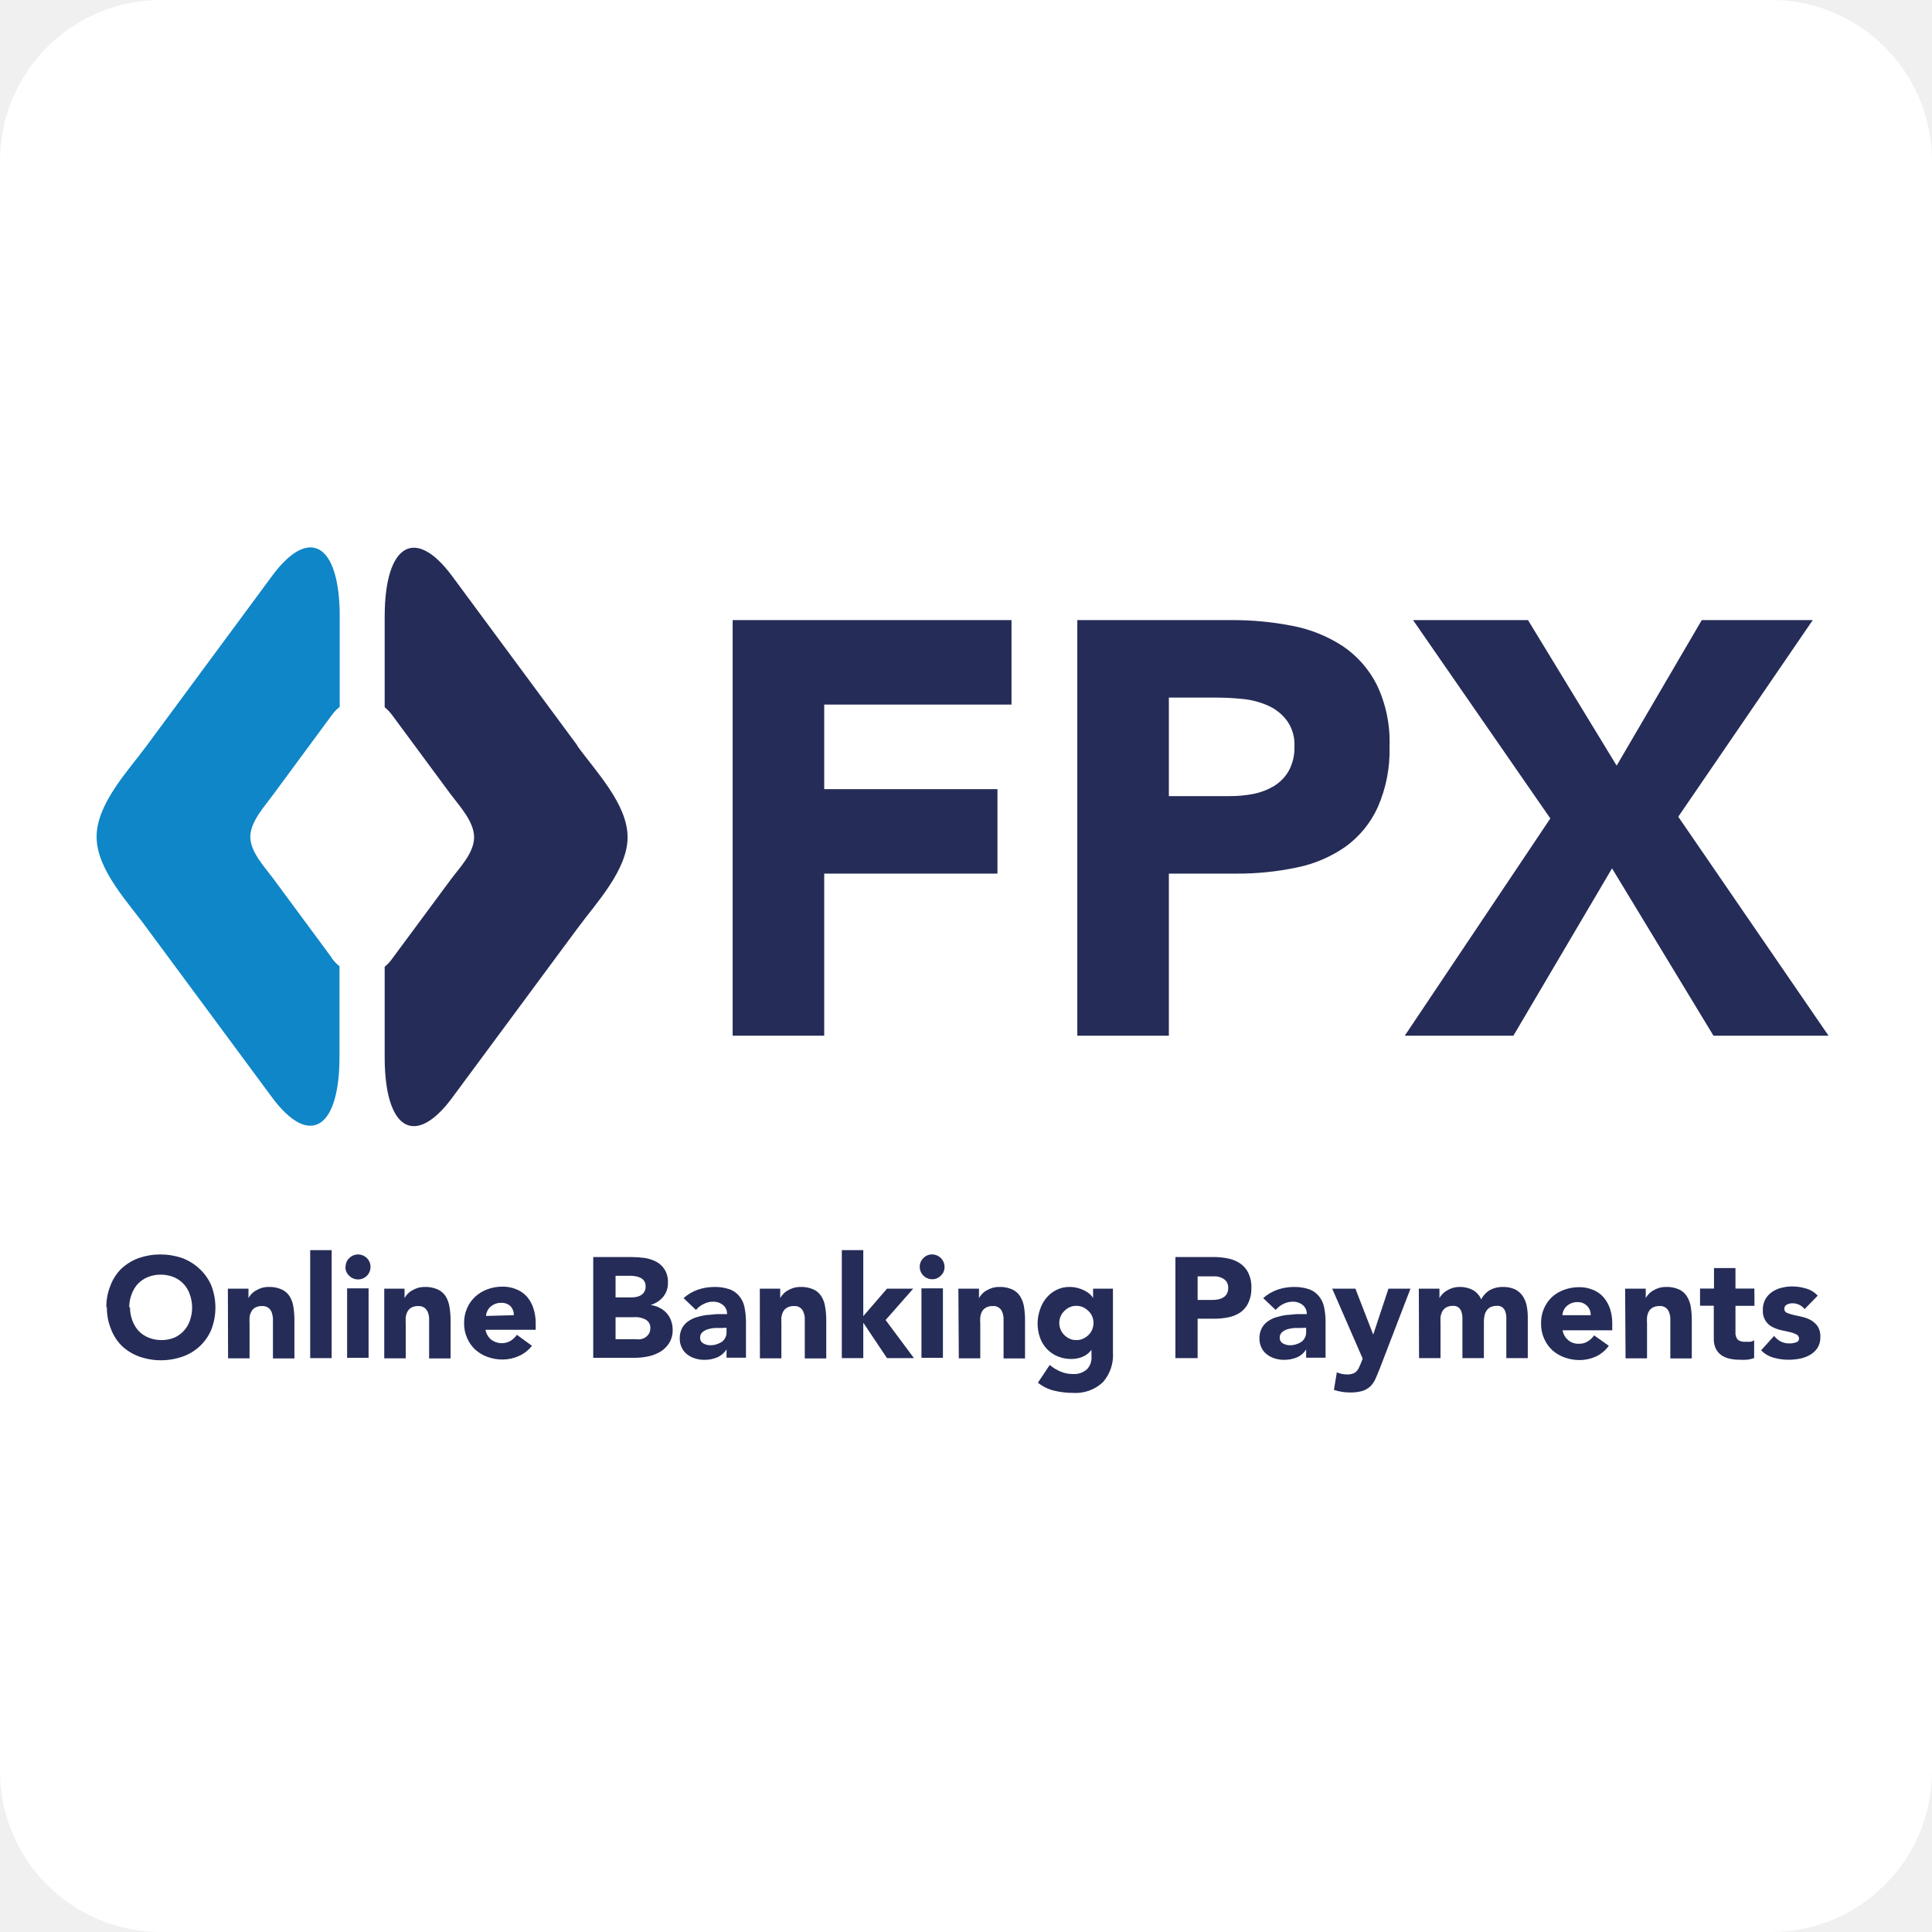
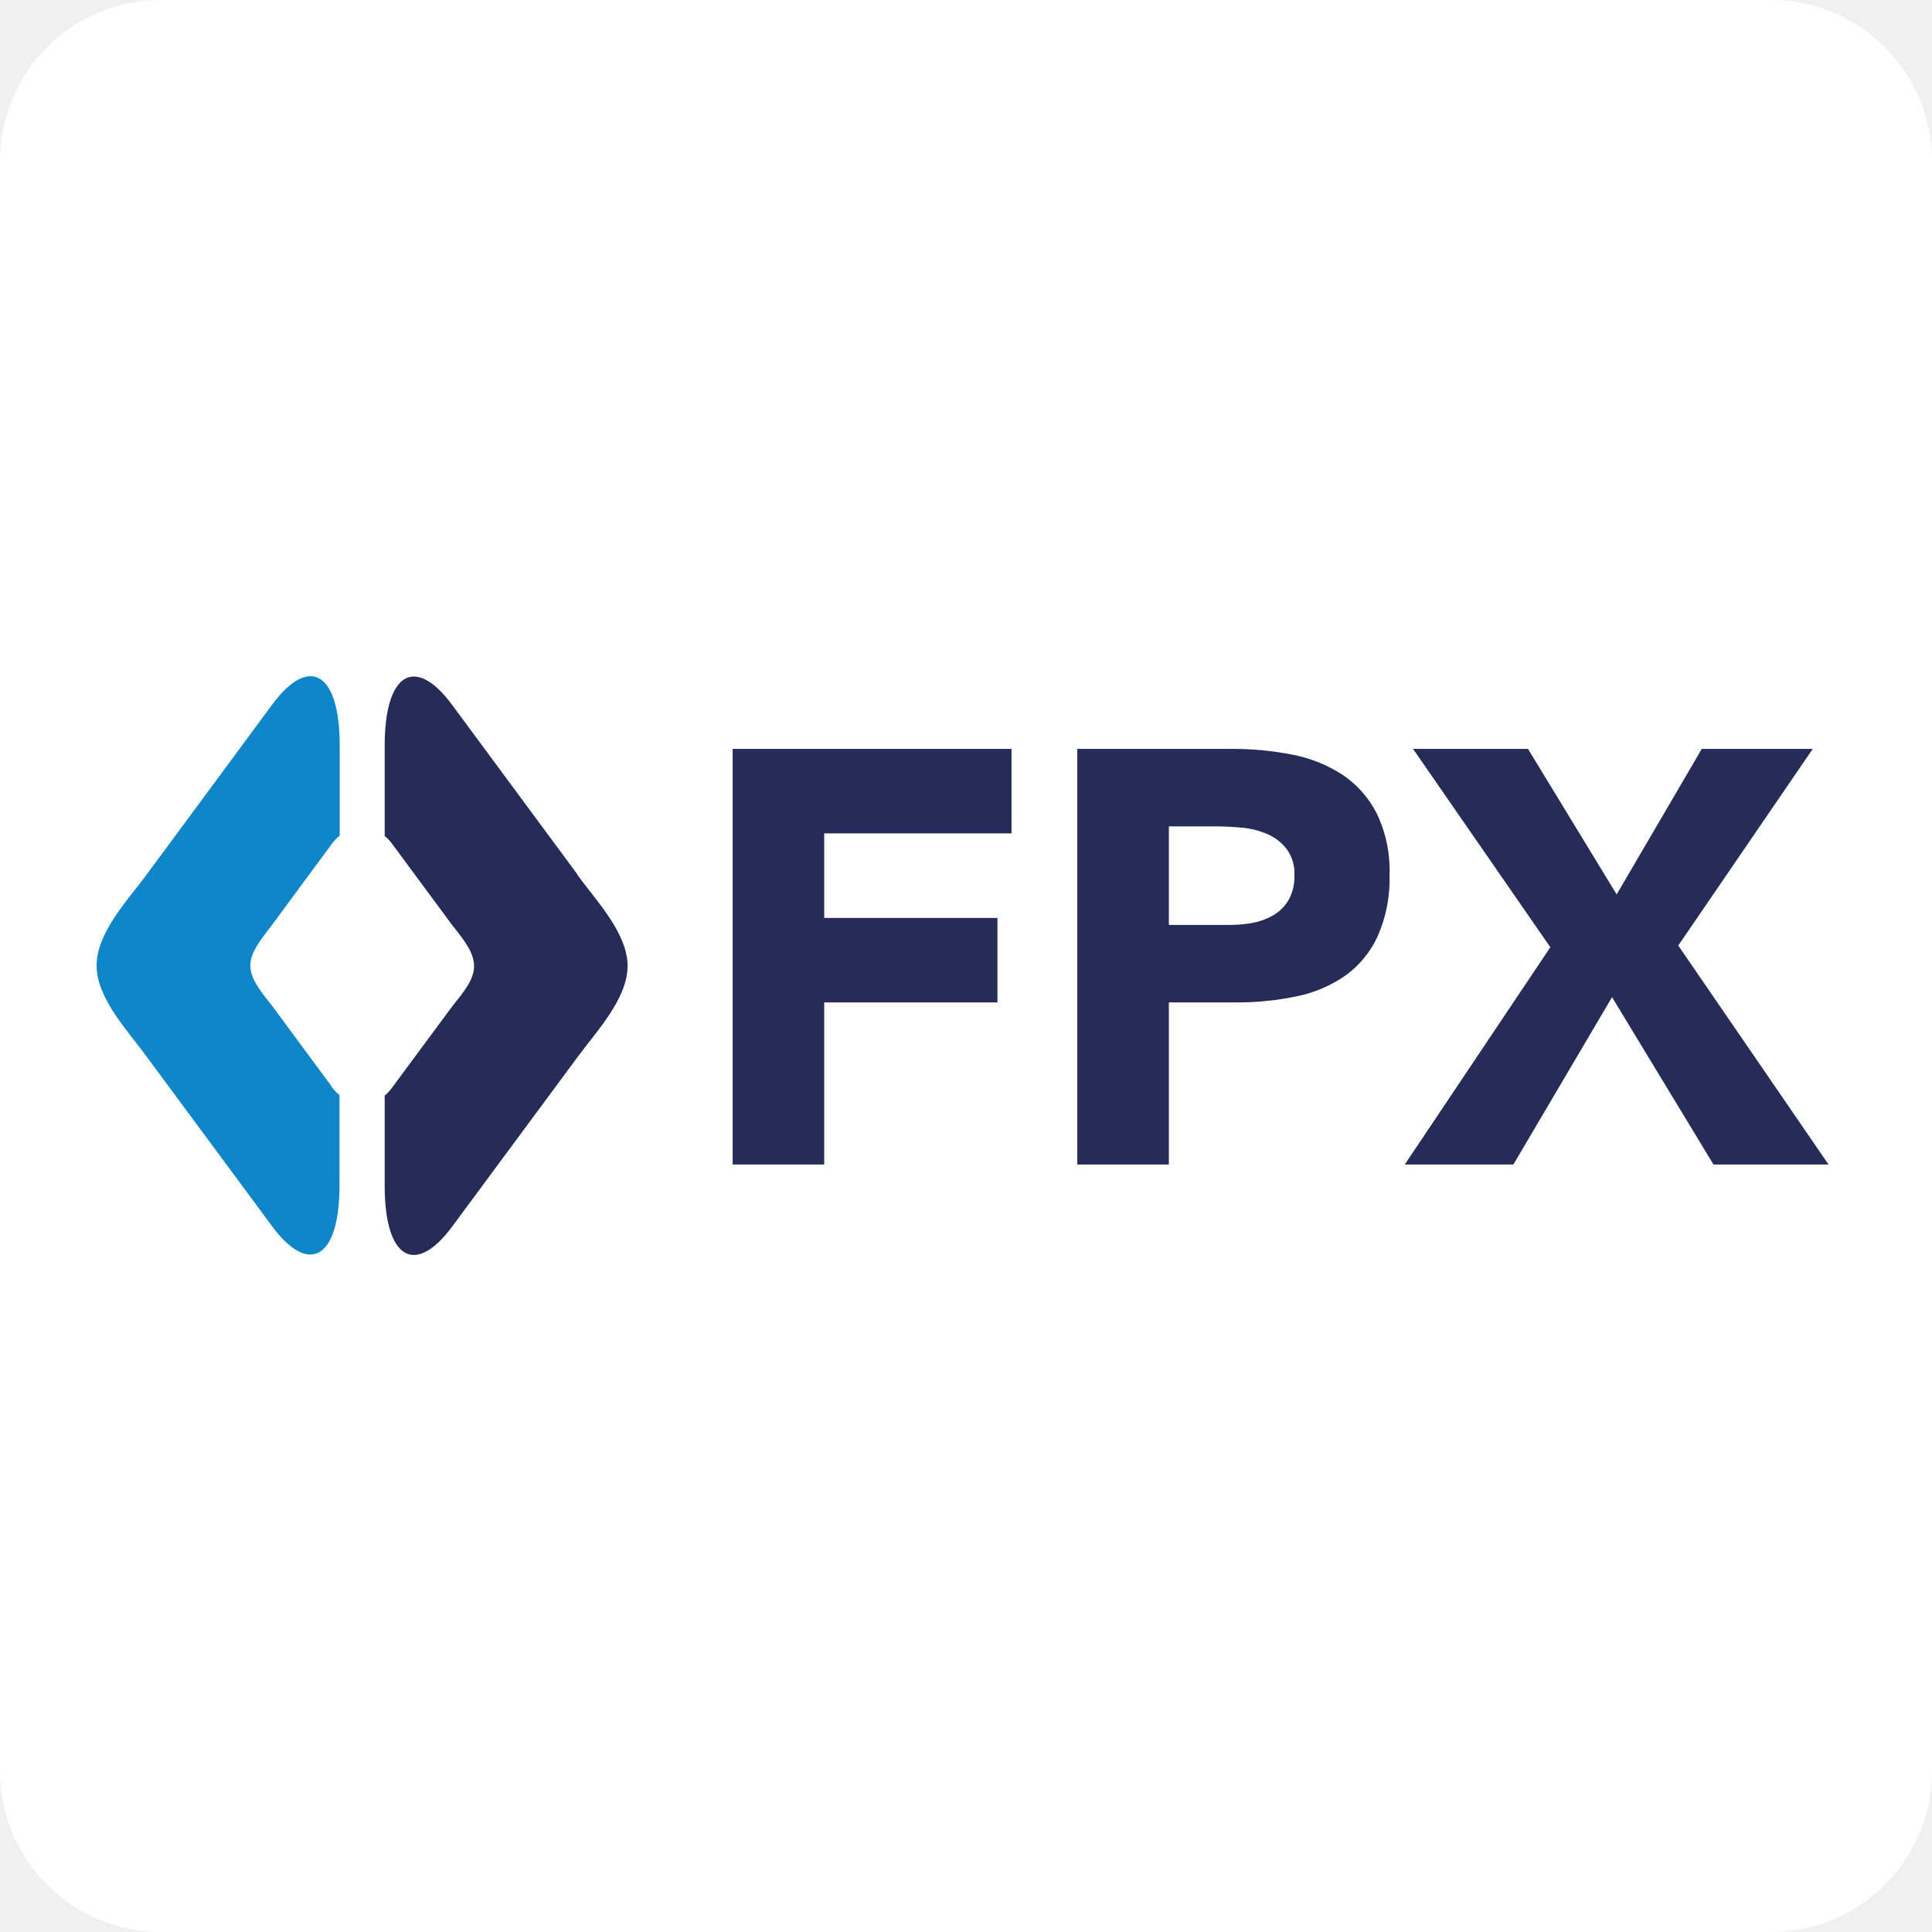
<svg xmlns="http://www.w3.org/2000/svg" width="180" height="180" viewBox="0 0 180 180" fill="none">
  <rect width="180" height="180" rx="15" fill="white" />
-   <path d="M9.91 121.824C9.896 121.121 10.025 120.424 10.29 119.774C10.508 119.188 10.849 118.656 11.29 118.214C11.758 117.777 12.309 117.437 12.91 117.214C14.229 116.76 15.661 116.76 16.98 117.214C17.577 117.437 18.125 117.777 18.59 118.214C19.063 118.65 19.438 119.181 19.69 119.774C20.196 121.093 20.196 122.554 19.69 123.874C19.447 124.455 19.084 124.979 18.626 125.411C18.168 125.843 17.624 126.175 17.03 126.384C15.713 126.85 14.276 126.85 12.96 126.384C12.357 126.165 11.806 125.824 11.34 125.384C10.901 124.939 10.56 124.408 10.34 123.824C10.075 123.173 9.946 122.476 9.96 121.774M12.11 121.774C12.105 122.19 12.176 122.603 12.32 122.994C12.447 123.363 12.648 123.703 12.91 123.994C13.173 124.266 13.489 124.48 13.84 124.624C14.614 124.93 15.476 124.93 16.25 124.624C16.585 124.473 16.886 124.254 17.133 123.983C17.381 123.711 17.57 123.391 17.69 123.044C17.97 122.258 17.97 121.399 17.69 120.614C17.569 120.241 17.367 119.9 17.1 119.614C16.842 119.339 16.528 119.125 16.18 118.984C15.406 118.677 14.544 118.677 13.77 118.984C13.419 119.127 13.103 119.341 12.84 119.614C12.58 119.905 12.379 120.245 12.25 120.614C12.107 121.001 12.036 121.411 12.04 121.824" fill="#252C57" />
-   <path d="M21.23 120.063H23.15V120.943C23.22 120.809 23.307 120.684 23.41 120.573C23.532 120.442 23.674 120.33 23.83 120.243C24 120.14 24.181 120.056 24.37 119.993C24.588 119.932 24.814 119.901 25.04 119.903C25.46 119.886 25.878 119.968 26.26 120.143C26.559 120.283 26.812 120.505 26.99 120.783C27.172 121.09 27.291 121.43 27.34 121.783C27.402 122.183 27.432 122.588 27.43 122.993V126.563H25.43V123.383C25.43 123.203 25.43 123.003 25.43 122.803C25.411 122.616 25.371 122.431 25.31 122.253C25.244 122.092 25.137 121.95 25 121.843C24.827 121.724 24.619 121.668 24.41 121.683C24.192 121.675 23.975 121.723 23.78 121.823C23.627 121.909 23.502 122.038 23.42 122.193C23.331 122.358 23.273 122.537 23.25 122.723C23.239 122.926 23.239 123.13 23.25 123.333V126.553H21.25L21.23 120.063Z" fill="#252C57" />
-   <path d="M30.9 116.473H28.9V126.533H30.9V116.473Z" fill="#252C57" />
-   <path d="M32.2 118.034C32.196 117.881 32.224 117.729 32.283 117.587C32.341 117.446 32.429 117.319 32.54 117.214C32.758 116.996 33.053 116.874 33.36 116.874C33.668 116.874 33.962 116.996 34.18 117.214C34.289 117.32 34.376 117.448 34.434 117.589C34.492 117.73 34.522 117.881 34.52 118.034C34.522 118.266 34.454 118.494 34.325 118.688C34.196 118.881 34.011 119.031 33.795 119.119C33.58 119.206 33.343 119.227 33.115 119.177C32.888 119.128 32.681 119.012 32.52 118.844C32.409 118.74 32.322 118.615 32.263 118.475C32.205 118.335 32.176 118.185 32.18 118.034M32.34 120.034H34.34V126.504H32.34V120.034Z" fill="#252C57" />
-   <path d="M35.8 120.063H37.69V120.943C37.76 120.806 37.851 120.681 37.96 120.573C38.076 120.44 38.215 120.328 38.37 120.243C38.54 120.14 38.721 120.056 38.91 119.993C39.128 119.932 39.353 119.901 39.58 119.903C40 119.886 40.418 119.968 40.8 120.143C41.099 120.283 41.352 120.505 41.53 120.783C41.712 121.09 41.831 121.43 41.88 121.783C41.945 122.183 41.978 122.588 41.98 122.993V126.563H39.98V123.383C39.98 123.203 39.98 123.003 39.98 122.803C39.971 122.614 39.93 122.428 39.86 122.253C39.794 122.092 39.687 121.95 39.55 121.843C39.377 121.724 39.169 121.668 38.96 121.683C38.741 121.675 38.524 121.723 38.33 121.823C38.177 121.909 38.052 122.038 37.97 122.193C37.881 122.358 37.823 122.537 37.8 122.723C37.789 122.926 37.789 123.13 37.8 123.333V126.553H35.8V120.063Z" fill="#252C57" />
-   <path d="M49.56 125.383C49.241 125.795 48.825 126.121 48.35 126.333C47.873 126.55 47.354 126.663 46.83 126.663C46.353 126.667 45.878 126.586 45.43 126.423C45.006 126.273 44.615 126.042 44.28 125.743C43.954 125.44 43.695 125.072 43.52 124.663C43.327 124.226 43.231 123.751 43.24 123.273C43.231 122.792 43.326 122.314 43.52 121.873C43.696 121.467 43.954 121.103 44.28 120.803C44.612 120.498 45.004 120.263 45.43 120.113C45.878 119.95 46.353 119.869 46.83 119.873C47.262 119.868 47.69 119.95 48.09 120.113C48.472 120.263 48.814 120.499 49.09 120.803C49.359 121.116 49.563 121.48 49.69 121.873C49.839 122.325 49.913 122.798 49.91 123.273V123.893H45.23C45.296 124.246 45.479 124.567 45.75 124.803C46.007 125.001 46.318 125.118 46.642 125.14C46.966 125.161 47.289 125.086 47.57 124.923C47.799 124.774 47.999 124.585 48.16 124.363L49.56 125.383ZM47.87 122.533C47.877 122.375 47.852 122.217 47.795 122.069C47.738 121.921 47.651 121.786 47.54 121.673C47.305 121.469 47 121.365 46.69 121.383C46.491 121.376 46.293 121.414 46.11 121.493C45.952 121.557 45.806 121.648 45.68 121.763C45.558 121.871 45.463 122.004 45.4 122.153C45.33 122.294 45.289 122.447 45.28 122.603L47.87 122.533Z" fill="#252C57" />
-   <path d="M55.27 117.113H58.78C59.191 117.115 59.602 117.142 60.01 117.193C60.4 117.246 60.779 117.364 61.13 117.543C61.452 117.715 61.724 117.966 61.92 118.273C62.144 118.643 62.252 119.071 62.23 119.503C62.246 119.986 62.086 120.459 61.78 120.833C61.471 121.192 61.065 121.453 60.61 121.583C60.903 121.62 61.188 121.708 61.45 121.843C61.697 121.963 61.917 122.129 62.1 122.333C62.287 122.535 62.43 122.774 62.52 123.033C62.622 123.305 62.672 123.593 62.67 123.883C62.685 124.319 62.574 124.749 62.35 125.123C62.142 125.453 61.862 125.73 61.53 125.933C61.176 126.14 60.791 126.289 60.39 126.373C59.976 126.461 59.553 126.505 59.13 126.503H55.27V117.113ZM57.35 120.873H58.85C59.008 120.877 59.166 120.86 59.32 120.823C59.47 120.796 59.613 120.738 59.74 120.653C59.867 120.575 59.97 120.465 60.04 120.333C60.121 120.187 60.159 120.02 60.15 119.853C60.157 119.682 60.115 119.512 60.03 119.363C59.944 119.24 59.831 119.137 59.7 119.063C59.559 118.99 59.407 118.939 59.25 118.913C59.089 118.882 58.925 118.866 58.76 118.863H57.35V120.873ZM57.35 124.773H59.21C59.369 124.793 59.531 124.793 59.69 124.773C59.85 124.742 60.003 124.681 60.14 124.593C60.272 124.499 60.384 124.381 60.47 124.243C60.554 124.083 60.596 123.904 60.59 123.723C60.6 123.53 60.543 123.34 60.43 123.183C60.32 123.045 60.175 122.938 60.01 122.873C59.834 122.801 59.649 122.751 59.46 122.723C59.28 122.709 59.1 122.709 58.92 122.723H57.35V124.773Z" fill="#252C57" />
-   <path d="M67.69 125.723C67.474 126.056 67.164 126.317 66.8 126.473C66.428 126.622 66.03 126.697 65.63 126.693C65.335 126.696 65.041 126.652 64.76 126.563C64.491 126.485 64.24 126.356 64.02 126.183C63.806 126.019 63.635 125.807 63.52 125.563C63.387 125.293 63.322 124.994 63.33 124.693C63.322 124.367 63.394 124.045 63.54 123.753C63.673 123.499 63.865 123.279 64.1 123.113C64.342 122.938 64.613 122.806 64.9 122.723C65.207 122.627 65.521 122.557 65.84 122.513C66.16 122.513 66.49 122.443 66.84 122.433H67.74C67.746 122.272 67.715 122.111 67.649 121.964C67.583 121.816 67.484 121.686 67.36 121.583C67.105 121.378 66.787 121.268 66.46 121.273C66.15 121.269 65.845 121.341 65.57 121.483C65.29 121.616 65.041 121.807 64.84 122.043L63.69 120.943C64.071 120.6 64.516 120.335 65 120.163C65.495 119.992 66.016 119.904 66.54 119.903C67.032 119.891 67.523 119.966 67.99 120.123C68.343 120.254 68.654 120.479 68.89 120.773C69.125 121.064 69.286 121.407 69.36 121.773C69.457 122.243 69.504 122.723 69.5 123.203V126.493H67.69V125.723ZM67.2 123.723C67.05 123.723 66.86 123.723 66.63 123.723C66.41 123.735 66.191 123.771 65.98 123.833C65.785 123.887 65.604 123.983 65.45 124.113C65.375 124.177 65.316 124.257 65.278 124.347C65.24 124.437 65.224 124.535 65.23 124.633C65.225 124.741 65.25 124.848 65.303 124.942C65.356 125.035 65.435 125.112 65.53 125.163C65.724 125.276 65.945 125.335 66.17 125.333C66.363 125.337 66.555 125.31 66.74 125.253C66.912 125.202 67.077 125.128 67.23 125.033C67.37 124.937 67.484 124.806 67.56 124.653C67.651 124.492 67.696 124.308 67.69 124.123V123.703L67.2 123.723Z" fill="#252C57" />
-   <path d="M70.79 120.063H72.69V120.943C72.76 120.806 72.851 120.682 72.96 120.573C73.076 120.44 73.215 120.328 73.37 120.243C73.543 120.138 73.727 120.054 73.92 119.993C74.135 119.931 74.357 119.901 74.58 119.903C75.003 119.885 75.425 119.968 75.81 120.143C76.106 120.284 76.356 120.506 76.53 120.783C76.717 121.088 76.836 121.429 76.88 121.783C76.95 122.183 76.984 122.588 76.98 122.993V126.563H74.98V123.383C74.98 123.203 74.98 123.003 74.98 122.803C74.971 122.615 74.93 122.429 74.86 122.253C74.797 122.07 74.674 121.913 74.51 121.81C74.347 121.706 74.153 121.662 73.96 121.683C73.745 121.675 73.531 121.724 73.34 121.823C73.184 121.909 73.056 122.037 72.97 122.193C72.885 122.36 72.828 122.539 72.8 122.723C72.79 122.926 72.79 123.13 72.8 123.333V126.553H70.8L70.79 120.063Z" fill="#252C57" />
-   <path d="M78.43 116.473H80.43V122.623L82.64 120.063H85.08L82.51 122.983L85.15 126.533H82.64L80.45 123.263H80.43V126.533H78.43V116.473Z" fill="#252C57" />
-   <path d="M85.69 118.033C85.686 117.881 85.714 117.728 85.773 117.587C85.831 117.446 85.919 117.319 86.03 117.213C86.133 117.103 86.259 117.015 86.398 116.956C86.538 116.898 86.688 116.87 86.84 116.873C87.147 116.873 87.442 116.996 87.66 117.213C87.878 117.431 88 117.726 88 118.033C88.004 118.185 87.975 118.335 87.917 118.475C87.858 118.615 87.771 118.74 87.66 118.843C87.555 118.954 87.427 119.042 87.286 119.101C87.145 119.159 86.993 119.187 86.84 119.183C86.536 119.181 86.245 119.059 86.029 118.844C85.814 118.629 85.692 118.338 85.69 118.033ZM85.85 120.033H87.85V126.503H85.85V120.033Z" fill="#252C57" />
-   <path d="M89.29 120.063H91.21V120.943C91.283 120.809 91.374 120.684 91.48 120.573C91.596 120.44 91.735 120.328 91.89 120.243C92.063 120.138 92.247 120.054 92.44 119.993C92.654 119.931 92.877 119.901 93.1 119.903C93.523 119.885 93.945 119.968 94.33 120.143C94.626 120.284 94.876 120.506 95.05 120.783C95.236 121.089 95.358 121.429 95.41 121.783C95.472 122.184 95.502 122.588 95.5 122.993V126.563H93.5V123.383C93.5 123.203 93.5 123.003 93.5 122.803C93.491 122.615 93.451 122.429 93.38 122.253C93.317 122.07 93.194 121.913 93.03 121.81C92.867 121.706 92.672 121.662 92.48 121.683C92.265 121.676 92.051 121.724 91.86 121.823C91.706 121.912 91.578 122.039 91.49 122.193C91.404 122.358 91.35 122.538 91.33 122.723C91.314 122.926 91.314 123.13 91.33 123.333V126.553H89.33L89.29 120.063Z" fill="#252C57" />
-   <path d="M103.69 125.993C103.726 126.495 103.663 126.999 103.503 127.476C103.343 127.953 103.091 128.394 102.76 128.773C102.386 129.125 101.943 129.395 101.46 129.567C100.976 129.739 100.462 129.809 99.95 129.773C99.374 129.772 98.8 129.705 98.24 129.573C97.677 129.441 97.151 129.185 96.7 128.823L97.8 127.173C98.102 127.424 98.439 127.629 98.8 127.783C99.156 127.938 99.541 128.016 99.93 128.013C100.174 128.034 100.419 128.005 100.651 127.927C100.883 127.85 101.097 127.726 101.28 127.563C101.427 127.406 101.539 127.22 101.61 127.017C101.681 126.813 101.708 126.598 101.69 126.383V125.763C101.47 126.058 101.172 126.287 100.83 126.423C100.511 126.548 100.172 126.612 99.83 126.613C99.384 126.621 98.941 126.536 98.53 126.363C98.151 126.208 97.81 125.973 97.53 125.673C97.245 125.368 97.027 125.007 96.89 124.613C96.597 123.775 96.597 122.862 96.89 122.023C97.014 121.63 97.211 121.264 97.47 120.943C97.724 120.63 98.04 120.375 98.4 120.193C98.783 119.996 99.209 119.896 99.64 119.903C99.903 119.899 100.166 119.933 100.42 120.003C100.639 120.059 100.85 120.139 101.05 120.243C101.222 120.33 101.384 120.437 101.53 120.563C101.65 120.668 101.754 120.789 101.84 120.923V120.063H103.69V125.993ZM98.69 123.263C98.689 123.469 98.73 123.673 98.81 123.863C98.889 124.054 99.004 124.227 99.15 124.373C99.293 124.521 99.463 124.639 99.65 124.723C99.848 124.813 100.063 124.858 100.28 124.853C100.497 124.857 100.712 124.812 100.91 124.723C101.099 124.637 101.272 124.519 101.42 124.373C101.566 124.227 101.681 124.054 101.76 123.863C101.84 123.673 101.881 123.469 101.88 123.263C101.881 123.054 101.84 122.847 101.76 122.653C101.684 122.464 101.568 122.294 101.42 122.153C101.272 122.005 101.099 121.883 100.91 121.793C100.712 121.704 100.497 121.66 100.28 121.663C100.063 121.659 99.848 121.703 99.65 121.793C99.462 121.881 99.292 122.003 99.15 122.153C99.002 122.294 98.886 122.464 98.81 122.653C98.73 122.847 98.689 123.054 98.69 123.263Z" fill="#252C57" />
-   <path d="M109.51 117.113H113.01C113.473 117.109 113.935 117.152 114.39 117.243C114.797 117.318 115.185 117.474 115.53 117.703C115.859 117.924 116.124 118.228 116.3 118.583C116.506 119.017 116.606 119.493 116.59 119.973C116.605 120.448 116.513 120.919 116.32 121.353C116.16 121.712 115.908 122.022 115.59 122.253C115.257 122.479 114.883 122.639 114.49 122.723C114.033 122.818 113.567 122.865 113.1 122.863H111.58V126.533H109.51V117.113ZM111.58 121.113H112.97C113.151 121.111 113.331 121.095 113.51 121.063C113.672 121.028 113.827 120.967 113.97 120.883C114.11 120.796 114.227 120.676 114.31 120.533C114.396 120.363 114.437 120.174 114.43 119.983C114.437 119.778 114.381 119.575 114.27 119.403C114.157 119.255 114.009 119.138 113.84 119.063C113.657 118.979 113.46 118.928 113.26 118.913C113.05 118.913 112.85 118.913 112.65 118.913H111.58V121.113Z" fill="#252C57" />
-   <path d="M121.69 125.723C121.482 126.059 121.174 126.321 120.81 126.473C120.438 126.622 120.041 126.697 119.64 126.693C119.345 126.696 119.051 126.652 118.77 126.563C118.501 126.485 118.25 126.356 118.03 126.183C117.816 126.019 117.645 125.807 117.53 125.563C117.397 125.293 117.332 124.994 117.34 124.693C117.332 124.367 117.404 124.045 117.55 123.753C117.684 123.499 117.875 123.279 118.11 123.113C118.352 122.938 118.623 122.806 118.91 122.723C119.217 122.627 119.531 122.557 119.85 122.513C120.17 122.513 120.5 122.443 120.85 122.433H121.75C121.756 122.272 121.725 122.111 121.659 121.964C121.593 121.816 121.494 121.686 121.37 121.583C121.115 121.378 120.797 121.268 120.47 121.273C120.158 121.272 119.85 121.344 119.57 121.483C119.295 121.619 119.05 121.81 118.85 122.043L117.69 120.943C118.072 120.6 118.517 120.335 119 120.163C119.495 119.991 120.016 119.903 120.54 119.903C121.033 119.891 121.523 119.966 121.99 120.123C122.343 120.254 122.654 120.479 122.89 120.773C123.125 121.064 123.287 121.407 123.36 121.773C123.458 122.243 123.505 122.723 123.5 123.203V126.493H121.69V125.723ZM121.2 123.723C121.05 123.723 120.86 123.723 120.63 123.723C120.41 123.734 120.192 123.771 119.98 123.833C119.785 123.887 119.605 123.983 119.45 124.113C119.375 124.177 119.317 124.257 119.279 124.347C119.24 124.437 119.224 124.535 119.23 124.633C119.225 124.741 119.25 124.848 119.303 124.942C119.356 125.035 119.435 125.112 119.53 125.163C119.724 125.276 119.945 125.335 120.17 125.333C120.363 125.337 120.556 125.31 120.74 125.253C120.913 125.202 121.077 125.128 121.23 125.033C121.371 124.937 121.484 124.806 121.56 124.653C121.652 124.492 121.697 124.308 121.69 124.123V123.703L121.2 123.723Z" fill="#252C57" />
-   <path d="M128.52 127.583C128.38 127.933 128.25 128.233 128.13 128.503C128.016 128.754 127.857 128.981 127.66 129.173C127.449 129.364 127.201 129.507 126.93 129.593C126.552 129.697 126.162 129.744 125.77 129.733C125.264 129.734 124.761 129.653 124.28 129.493L124.55 127.853C124.843 127.984 125.16 128.052 125.48 128.053C125.663 128.06 125.845 128.037 126.02 127.983C126.157 127.943 126.282 127.867 126.38 127.763C126.478 127.666 126.556 127.551 126.61 127.423C126.67 127.293 126.74 127.143 126.81 126.963L126.96 126.583L124.12 120.063H126.28L127.94 124.343L129.36 120.063H131.41L128.52 127.583Z" fill="#252C57" />
-   <path d="M132.19 120.063H134.11V120.943C134.18 120.806 134.271 120.681 134.38 120.573C134.498 120.442 134.637 120.33 134.79 120.243C134.963 120.138 135.147 120.054 135.34 119.993C135.554 119.931 135.777 119.901 136 119.903C136.42 119.893 136.837 119.989 137.21 120.183C137.565 120.379 137.843 120.689 138 121.063C138.187 120.691 138.479 120.382 138.84 120.173C139.214 119.983 139.63 119.89 140.05 119.903C140.428 119.896 140.804 119.971 141.15 120.123C141.43 120.262 141.67 120.468 141.85 120.723C142.034 120.992 142.163 121.294 142.23 121.613C142.303 121.975 142.34 122.344 142.34 122.713V126.533H140.34V122.773C140.351 122.5 140.285 122.23 140.15 121.993C140.077 121.88 139.973 121.789 139.852 121.731C139.73 121.672 139.594 121.649 139.46 121.663C139.261 121.659 139.064 121.697 138.88 121.773C138.732 121.848 138.605 121.957 138.51 122.093C138.414 122.232 138.346 122.388 138.31 122.553C138.27 122.737 138.25 122.925 138.25 123.113V126.533H136.25V123.113C136.25 123.003 136.25 122.853 136.25 122.693C136.241 122.53 136.211 122.368 136.16 122.213C136.111 122.062 136.021 121.927 135.9 121.823C135.75 121.705 135.56 121.648 135.37 121.663C135.155 121.656 134.941 121.704 134.75 121.803C134.596 121.891 134.468 122.019 134.38 122.173C134.295 122.34 134.238 122.518 134.21 122.703C134.199 122.906 134.199 123.11 134.21 123.313V126.533H132.21L132.19 120.063Z" fill="#252C57" />
-   <path d="M149.89 125.383C149.58 125.812 149.168 126.156 148.69 126.383C148.213 126.601 147.694 126.714 147.17 126.713C146.693 126.716 146.219 126.634 145.77 126.473C145.347 126.321 144.957 126.09 144.62 125.793C144.297 125.487 144.039 125.12 143.86 124.713C143.667 124.276 143.571 123.801 143.58 123.323C143.565 122.864 143.646 122.408 143.818 121.982C143.99 121.557 144.25 121.172 144.58 120.853C144.914 120.55 145.305 120.315 145.73 120.163C146.179 120.002 146.653 119.921 147.13 119.923C147.562 119.917 147.991 119.998 148.39 120.163C148.774 120.31 149.117 120.547 149.39 120.853C149.659 121.168 149.866 121.531 150 121.923C150.145 122.375 150.216 122.848 150.21 123.323V123.943H145.58C145.642 124.298 145.826 124.62 146.1 124.853C146.378 125.09 146.735 125.212 147.1 125.193C147.393 125.205 147.682 125.129 147.93 124.973C148.163 124.829 148.364 124.638 148.52 124.413L149.89 125.383ZM148.2 122.533C148.207 122.375 148.182 122.217 148.125 122.069C148.068 121.921 147.981 121.786 147.87 121.673C147.755 121.554 147.617 121.461 147.463 121.399C147.31 121.337 147.145 121.307 146.98 121.313C146.778 121.306 146.576 121.344 146.39 121.423C146.232 121.487 146.086 121.578 145.96 121.693C145.842 121.803 145.746 121.936 145.68 122.083C145.613 122.224 145.576 122.377 145.57 122.533H148.2Z" fill="#252C57" />
-   <path d="M151.41 120.063H153.33V120.943C153.4 120.806 153.491 120.682 153.6 120.573C153.716 120.44 153.855 120.328 154.01 120.243C154.183 120.138 154.368 120.054 154.56 119.993C154.775 119.931 154.997 119.901 155.22 119.903C155.643 119.885 156.065 119.968 156.45 120.143C156.746 120.284 156.996 120.506 157.17 120.783C157.356 121.089 157.478 121.429 157.53 121.783C157.592 122.184 157.622 122.588 157.62 122.993V126.563H155.62V123.383C155.62 123.203 155.62 123.003 155.62 122.803C155.611 122.615 155.571 122.429 155.5 122.253C155.438 122.07 155.314 121.913 155.151 121.81C154.987 121.706 154.793 121.662 154.6 121.683C154.385 121.675 154.171 121.724 153.98 121.823C153.824 121.909 153.696 122.037 153.61 122.193C153.524 122.358 153.47 122.538 153.45 122.723C153.435 122.926 153.435 123.13 153.45 123.333V126.553H151.45L151.41 120.063Z" fill="#252C57" />
-   <path d="M163.46 121.663H161.69V123.823C161.69 123.993 161.69 124.163 161.69 124.303C161.706 124.436 161.746 124.565 161.81 124.683C161.877 124.796 161.979 124.884 162.1 124.933C162.263 124.995 162.436 125.022 162.61 125.013H163.03C163.175 125.004 163.315 124.952 163.43 124.863V126.523C163.205 126.606 162.969 126.66 162.73 126.683C162.497 126.698 162.263 126.698 162.03 126.683C161.714 126.684 161.398 126.647 161.09 126.573C160.825 126.511 160.574 126.399 160.35 126.243C160.137 126.083 159.965 125.874 159.85 125.633C159.722 125.347 159.661 125.036 159.67 124.723V121.653H158.39V120.053H159.69V118.143H161.69V120.053H163.45L163.46 121.663Z" fill="#252C57" />
-   <path d="M168.13 121.964C167.992 121.79 167.815 121.65 167.614 121.557C167.412 121.463 167.192 121.417 166.97 121.424C166.8 121.424 166.632 121.465 166.48 121.544C166.403 121.58 166.339 121.638 166.297 121.711C166.254 121.784 166.234 121.869 166.24 121.954C166.239 122.031 166.261 122.107 166.304 122.171C166.347 122.235 166.408 122.285 166.48 122.314C166.685 122.396 166.895 122.463 167.11 122.514L167.92 122.694C168.203 122.759 168.476 122.863 168.73 123.004C168.979 123.15 169.193 123.348 169.36 123.584C169.537 123.886 169.62 124.234 169.6 124.584C169.609 124.936 169.516 125.284 169.33 125.584C169.153 125.854 168.912 126.077 168.63 126.234C168.336 126.405 168.015 126.523 167.68 126.584C167.331 126.651 166.976 126.684 166.62 126.684C166.157 126.684 165.696 126.62 165.25 126.494C164.805 126.373 164.401 126.134 164.08 125.804L165.29 124.464C165.456 124.68 165.668 124.858 165.91 124.984C166.155 125.107 166.426 125.169 166.7 125.164C166.914 125.168 167.128 125.134 167.33 125.064C167.412 125.047 167.485 125.001 167.537 124.935C167.588 124.869 167.614 124.787 167.61 124.704C167.612 124.622 167.589 124.542 167.544 124.475C167.5 124.407 167.435 124.354 167.36 124.324C167.164 124.223 166.956 124.149 166.74 124.104L165.92 123.924C165.639 123.855 165.368 123.754 165.11 123.624C164.856 123.492 164.643 123.295 164.49 123.054C164.303 122.755 164.215 122.405 164.24 122.054C164.228 121.706 164.308 121.361 164.47 121.054C164.624 120.784 164.836 120.552 165.09 120.374C165.354 120.192 165.649 120.06 165.96 119.984C166.287 119.9 166.623 119.857 166.96 119.854C167.397 119.854 167.831 119.918 168.25 120.044C168.673 120.157 169.055 120.39 169.35 120.714L168.13 121.964Z" fill="#252C57" />
-   <path d="M68.26 57.773H94.24V65.643H76.79V73.523H92.93V81.393H76.79V96.493H68.26V57.773Z" fill="#252C57" />
-   <path d="M100.37 57.773H114.75C116.657 57.764 118.559 57.945 120.43 58.313C122.098 58.633 123.688 59.275 125.11 60.203C126.458 61.115 127.55 62.358 128.28 63.813C129.128 65.597 129.533 67.559 129.46 69.533C129.52 71.485 129.145 73.425 128.36 75.213C127.694 76.675 126.66 77.94 125.36 78.883C123.995 79.833 122.45 80.493 120.82 80.823C118.949 81.216 117.042 81.406 115.13 81.393H108.9V96.493H100.37V57.773ZM108.9 74.173H114.59C115.332 74.175 116.072 74.105 116.8 73.963C117.474 73.826 118.12 73.576 118.71 73.223C119.278 72.872 119.749 72.384 120.08 71.803C120.45 71.106 120.629 70.323 120.6 69.533C120.643 68.685 120.4 67.847 119.91 67.153C119.459 66.546 118.86 66.064 118.17 65.753C117.417 65.414 116.613 65.201 115.79 65.123C114.953 65.037 114.112 64.994 113.27 64.993H108.9V74.173Z" fill="#252C57" />
-   <path d="M144.44 76.253L131.65 57.773H142.36L150.62 71.333L158.55 57.773H168.89L156.36 76.093L170.36 96.493H159.64L150.19 80.903L141 96.493H130.88L144.44 76.253Z" fill="#252C57" />
-   <path d="M30.9 89.223L25.5 81.913C24.7 80.823 23.32 79.393 23.32 77.963C23.32 76.533 24.69 75.093 25.5 73.963L30.9 66.643C31.114 66.348 31.366 66.082 31.65 65.853V57.433C31.65 50.663 28.82 48.963 25.36 53.643L13.69 69.443C11.96 71.793 9 74.873 9 77.963C9 81.053 12 84.133 13.69 86.483L25.34 102.233C28.8 106.913 31.63 105.233 31.63 98.453V90.023C31.341 89.796 31.088 89.526 30.88 89.223" fill="#0E86C8" />
-   <path d="M53.78 69.443L42.13 53.683C38.67 48.993 35.84 50.683 35.84 57.473V65.893C36.123 66.12 36.372 66.386 36.58 66.683L41.99 74.003C42.8 75.093 44.17 76.533 44.17 78.003C44.17 79.473 42.8 80.863 41.99 81.953L36.58 89.263C36.371 89.566 36.123 89.839 35.84 90.073V98.493C35.84 105.273 38.67 106.953 42.13 102.273L53.78 86.523C55.51 84.163 58.47 81.073 58.47 77.993C58.47 74.913 55.47 71.833 53.78 69.483" fill="#252C57" />
+   <path d="M68.26 69.773H94.24V77.643H76.79V85.523H92.93V93.393H76.79V108.493H68.26V69.773Z" fill="#252C57" />
+   <path d="M100.37 69.773H114.75C116.657 69.764 118.559 69.945 120.43 70.313C122.098 70.633 123.688 71.275 125.11 72.203C126.458 73.115 127.55 74.359 128.28 75.813C129.128 77.597 129.533 79.559 129.46 81.533C129.52 83.485 129.145 85.425 128.36 87.213C127.694 88.675 126.66 89.94 125.36 90.883C123.995 91.833 122.45 92.493 120.82 92.823C118.949 93.216 117.042 93.406 115.13 93.393H108.9V108.493H100.37V69.773ZM108.9 86.173H114.59C115.332 86.175 116.072 86.105 116.8 85.963C117.474 85.826 118.12 85.576 118.71 85.223C119.278 84.872 119.749 84.384 120.08 83.803C120.45 83.106 120.629 82.323 120.6 81.533C120.643 80.685 120.4 79.847 119.91 79.153C119.459 78.546 118.86 78.064 118.17 77.753C117.417 77.414 116.613 77.201 115.79 77.123C114.953 77.037 114.112 76.994 113.27 76.993H108.9V86.173Z" fill="#252C57" />
+   <path d="M144.44 88.253L131.65 69.773H142.36L150.62 83.333L158.55 69.773H168.89L156.36 88.093L170.36 108.493H159.64L150.19 92.903L141 108.493H130.88L144.44 88.253Z" fill="#252C57" />
+   <path d="M30.9 101.223L25.5 93.913C24.7 92.823 23.32 91.393 23.32 89.963C23.32 88.533 24.69 87.093 25.5 85.963L30.9 78.643C31.114 78.348 31.366 78.082 31.65 77.853V69.433C31.65 62.663 28.82 60.963 25.36 65.643L13.69 81.443C11.96 83.793 9 86.873 9 89.963C9 93.053 12 96.133 13.69 98.483L25.34 114.233C28.8 118.913 31.63 117.233 31.63 110.453V102.023C31.341 101.796 31.088 101.526 30.88 101.223" fill="#0E86C8" />
+   <path d="M53.78 81.443L42.13 65.683C38.67 60.993 35.84 62.683 35.84 69.473V77.893C36.123 78.12 36.372 78.386 36.58 78.683L41.99 86.003C42.8 87.093 44.17 88.533 44.17 90.003C44.17 91.473 42.8 92.863 41.99 93.953L36.58 101.263C36.371 101.566 36.123 101.839 35.84 102.073V110.493C35.84 117.273 38.67 118.953 42.13 114.273L53.78 98.523C55.51 96.163 58.47 93.073 58.47 89.993C58.47 86.913 55.47 83.833 53.78 81.483" fill="#252C57" />
</svg>
